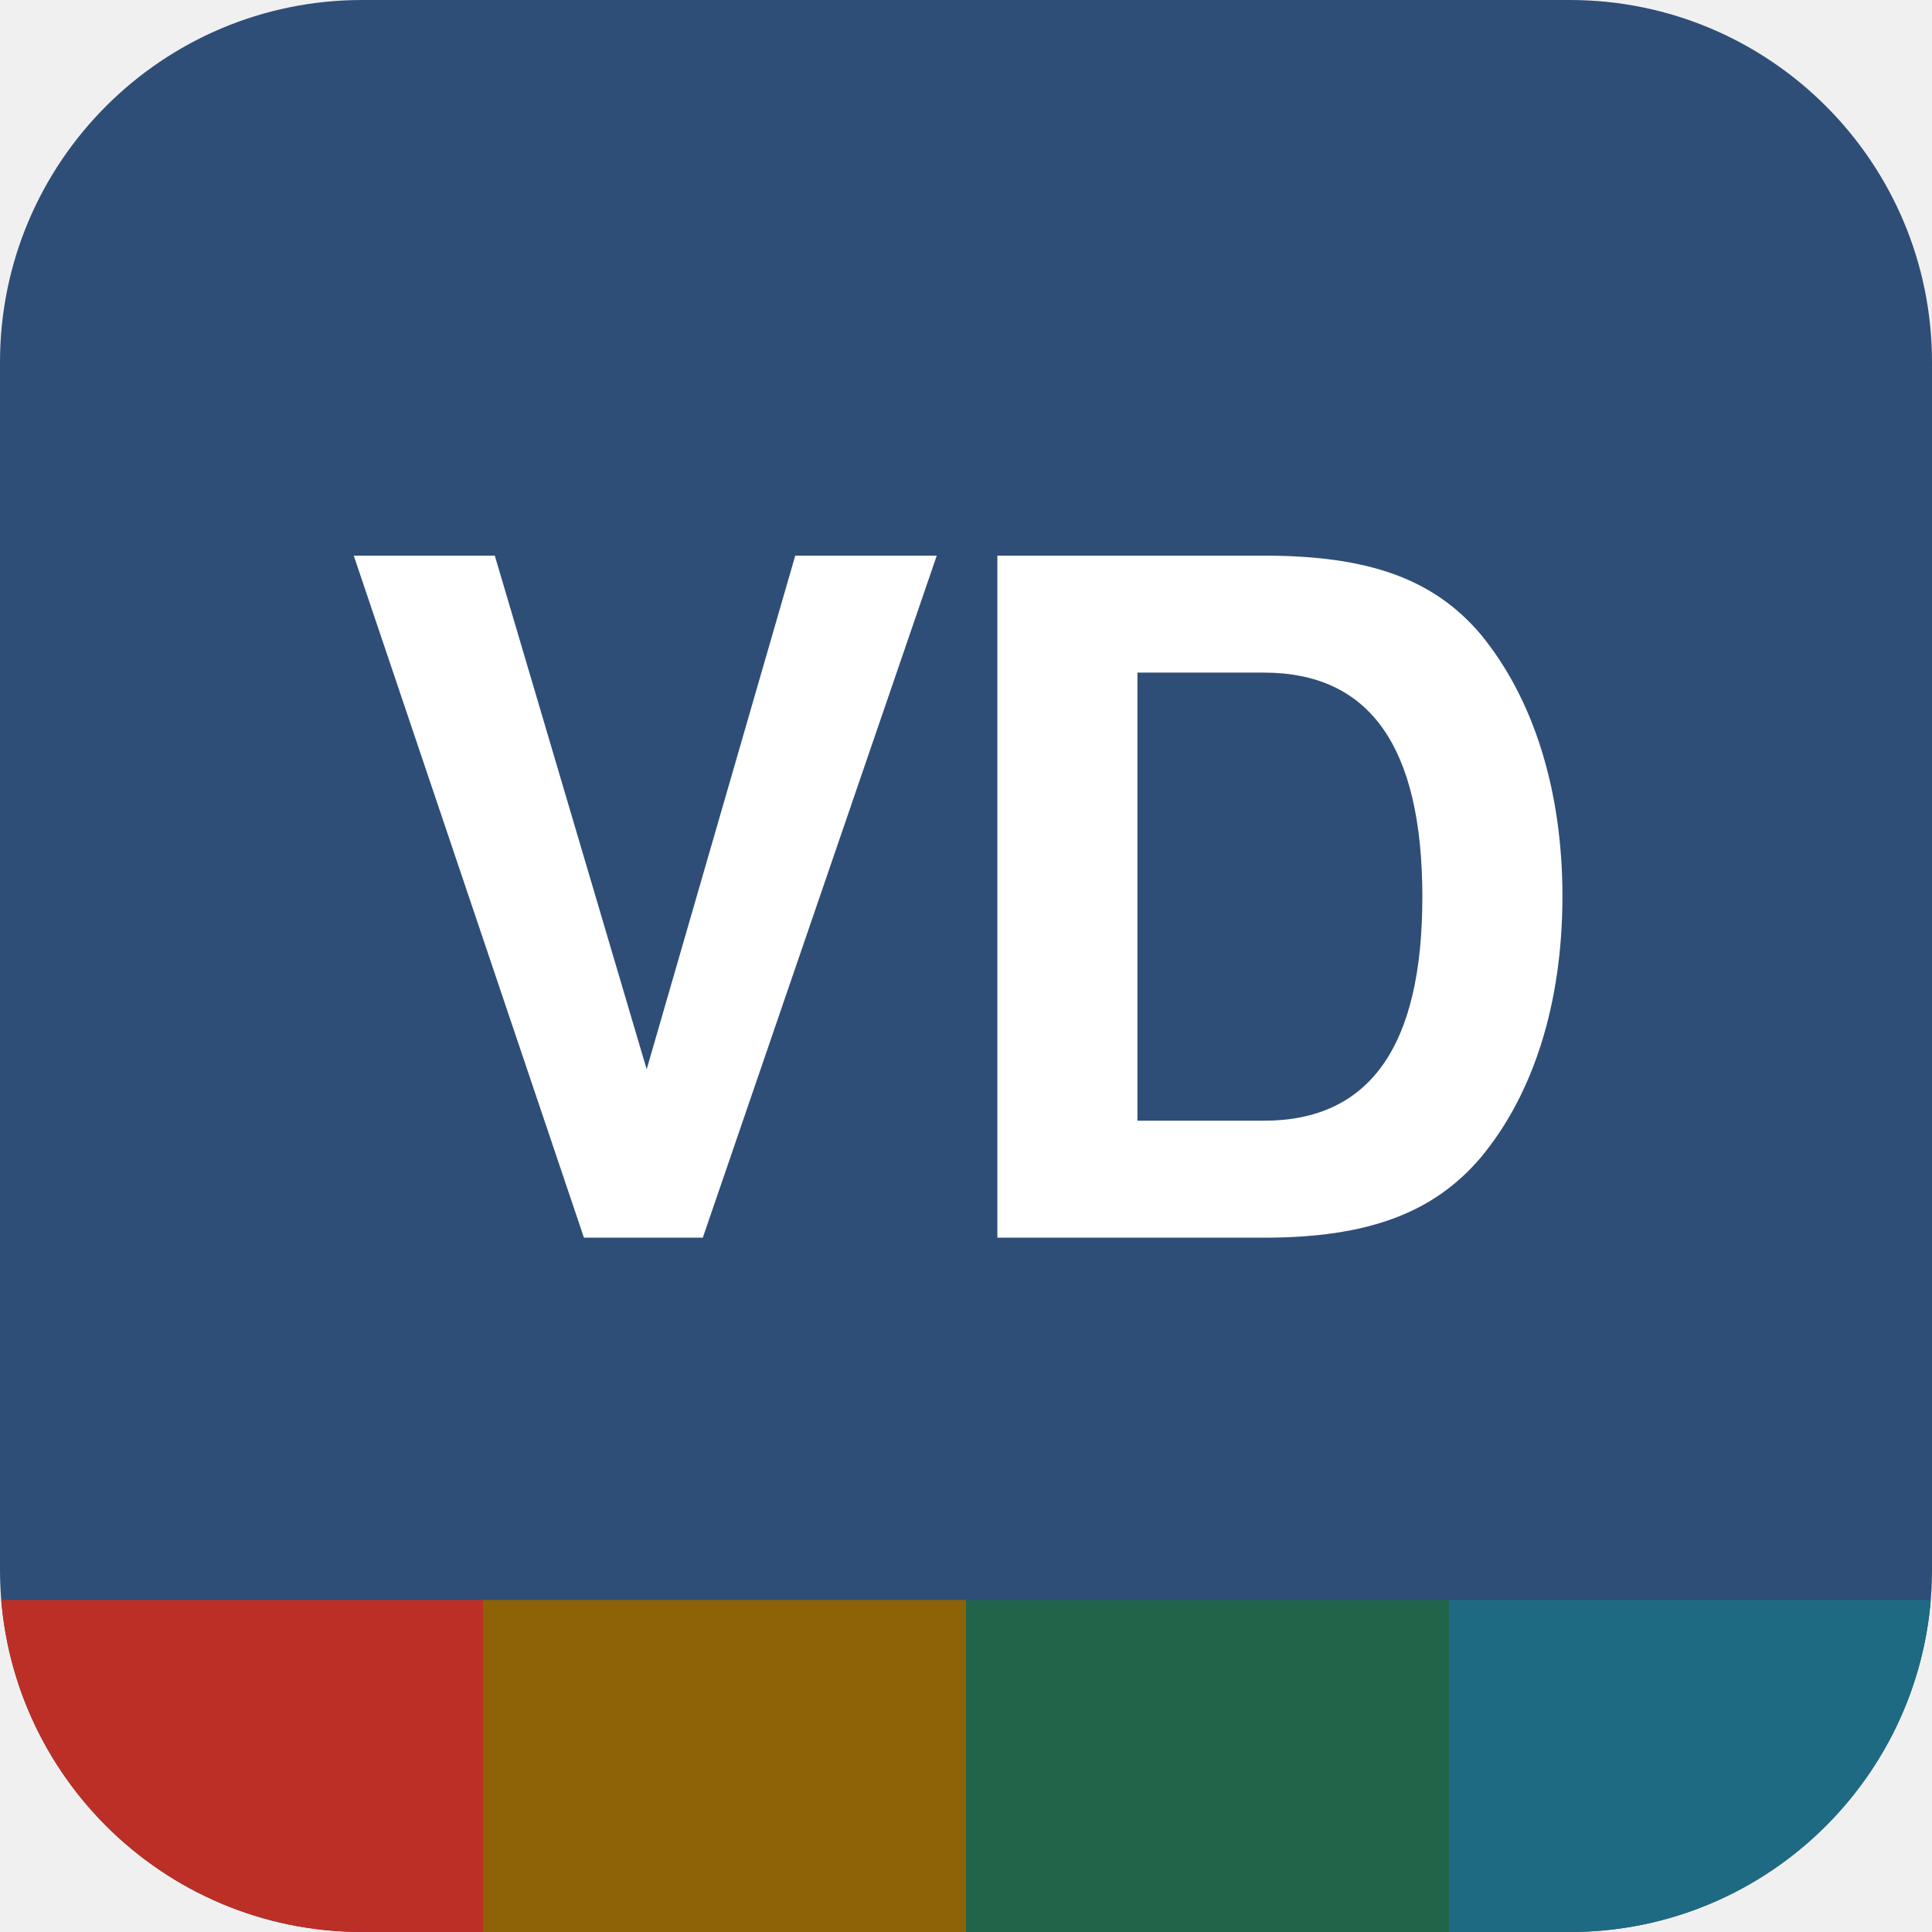
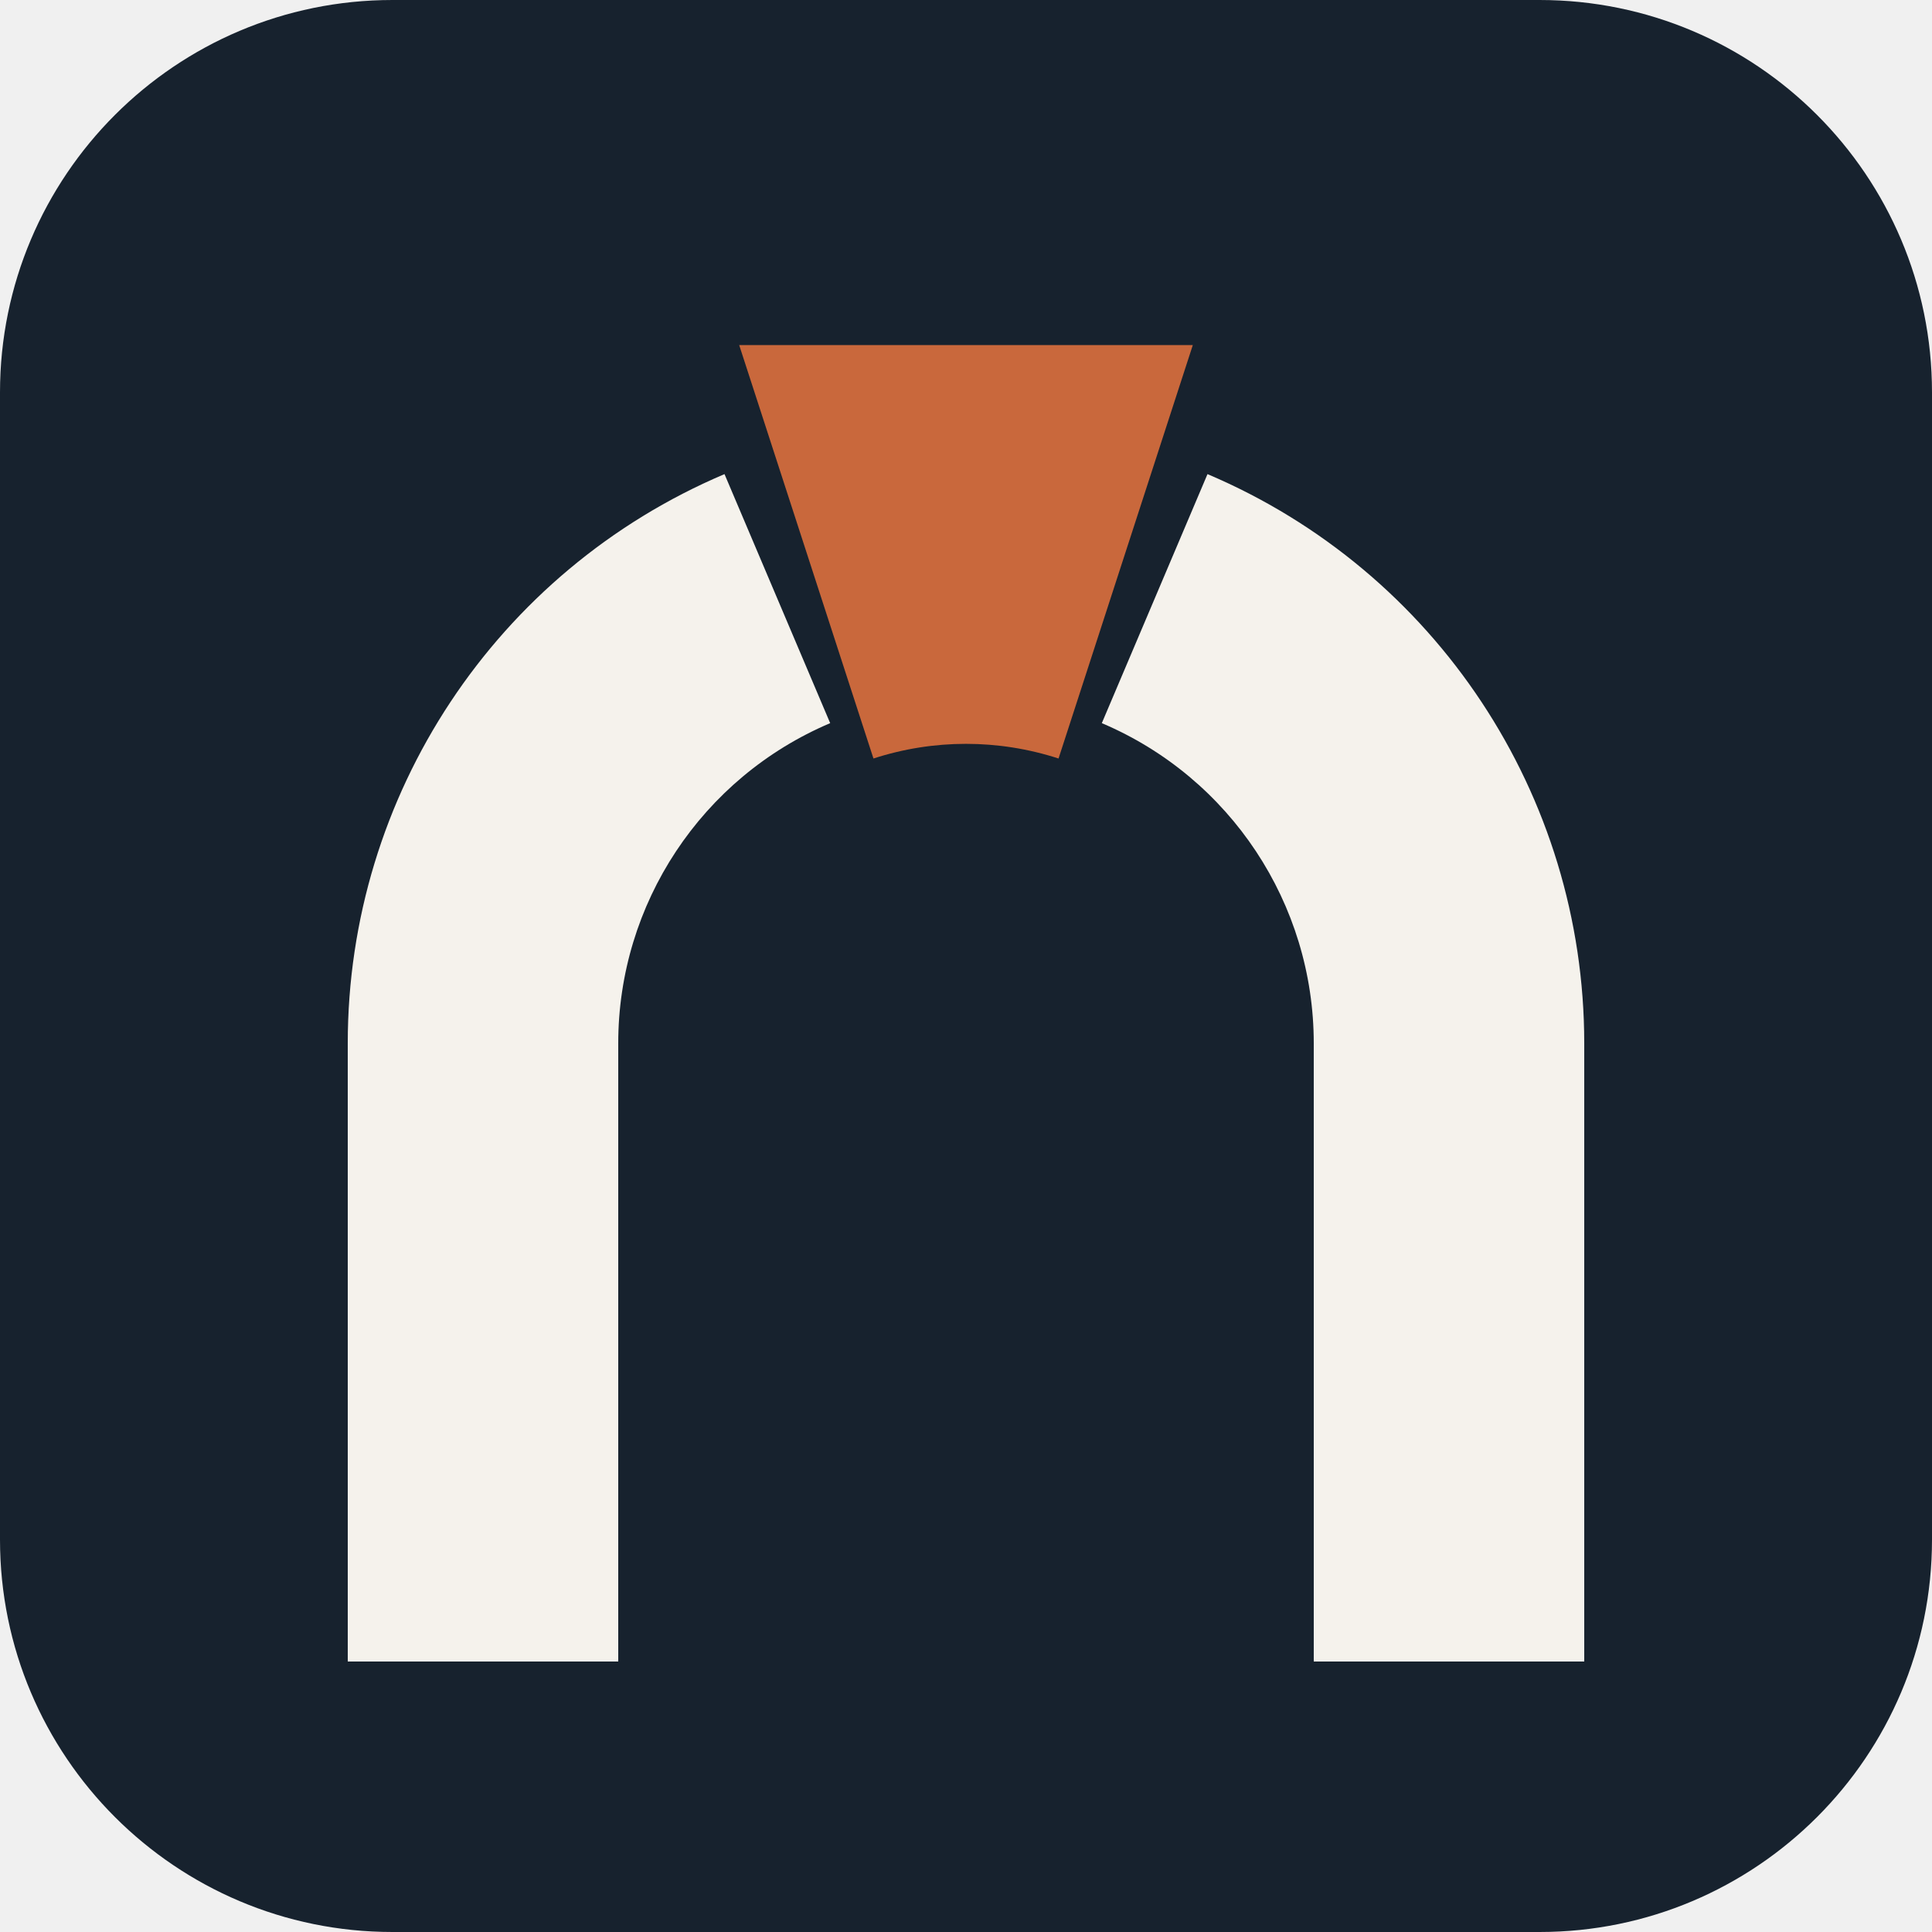
<svg xmlns="http://www.w3.org/2000/svg" viewBox="0 0 64 64" role="img" aria-label="VD Services">
  <defs>
-     <clipPath id="c">
-       <rect width="64" height="64" rx="12" />
+     <clipPath id="d">
+       <rect width="64" height="64" rx="13" />
    </clipPath>
  </defs>
-   <g clip-path="url(#c)">
-     <rect width="64" height="64" fill="#2E4E77" />
-     <text x="32" y="41" text-anchor="middle" font-family="Archivo,'Helvetica Neue',Helvetica,Arial,sans-serif" font-size="31" font-weight="800" letter-spacing="-1" fill="#FFFFFF">VD</text>
-     <rect x="0" y="53" width="16" height="11" fill="#BC2F26" />
-     <rect x="16" y="53" width="16" height="11" fill="#8E6206" />
-     <rect x="32" y="53" width="16" height="11" fill="#20654A" />
-     <rect x="48" y="53" width="16" height="11" fill="#1D6A82" />
+   <g clip-path="url(#d)">
+     <rect width="64" height="64" fill="#17222E" />
+     <g transform="scale(.64)" fill="#F5F2EC">
+       <path d="M18 86 L18 54 A32 32 0 0 1 37.50 24.54 L42.97 37.43 A18 18 0 0 0 32 54 L32 86 Z" />
+       <path d="M82 86 L82 54 A32 32 0 0 0 62.50 24.54 L57.03 37.43 A18 18 0 0 1 68 54 L68 86 Z" />
+       <path d="M38.26 17.86 L61.74 17.86 L54.79 39.26 A15.5 15.5 0 0 0 45.21 39.26 Z" fill="#C9683C" />
+     </g>
  </g>
</svg>
